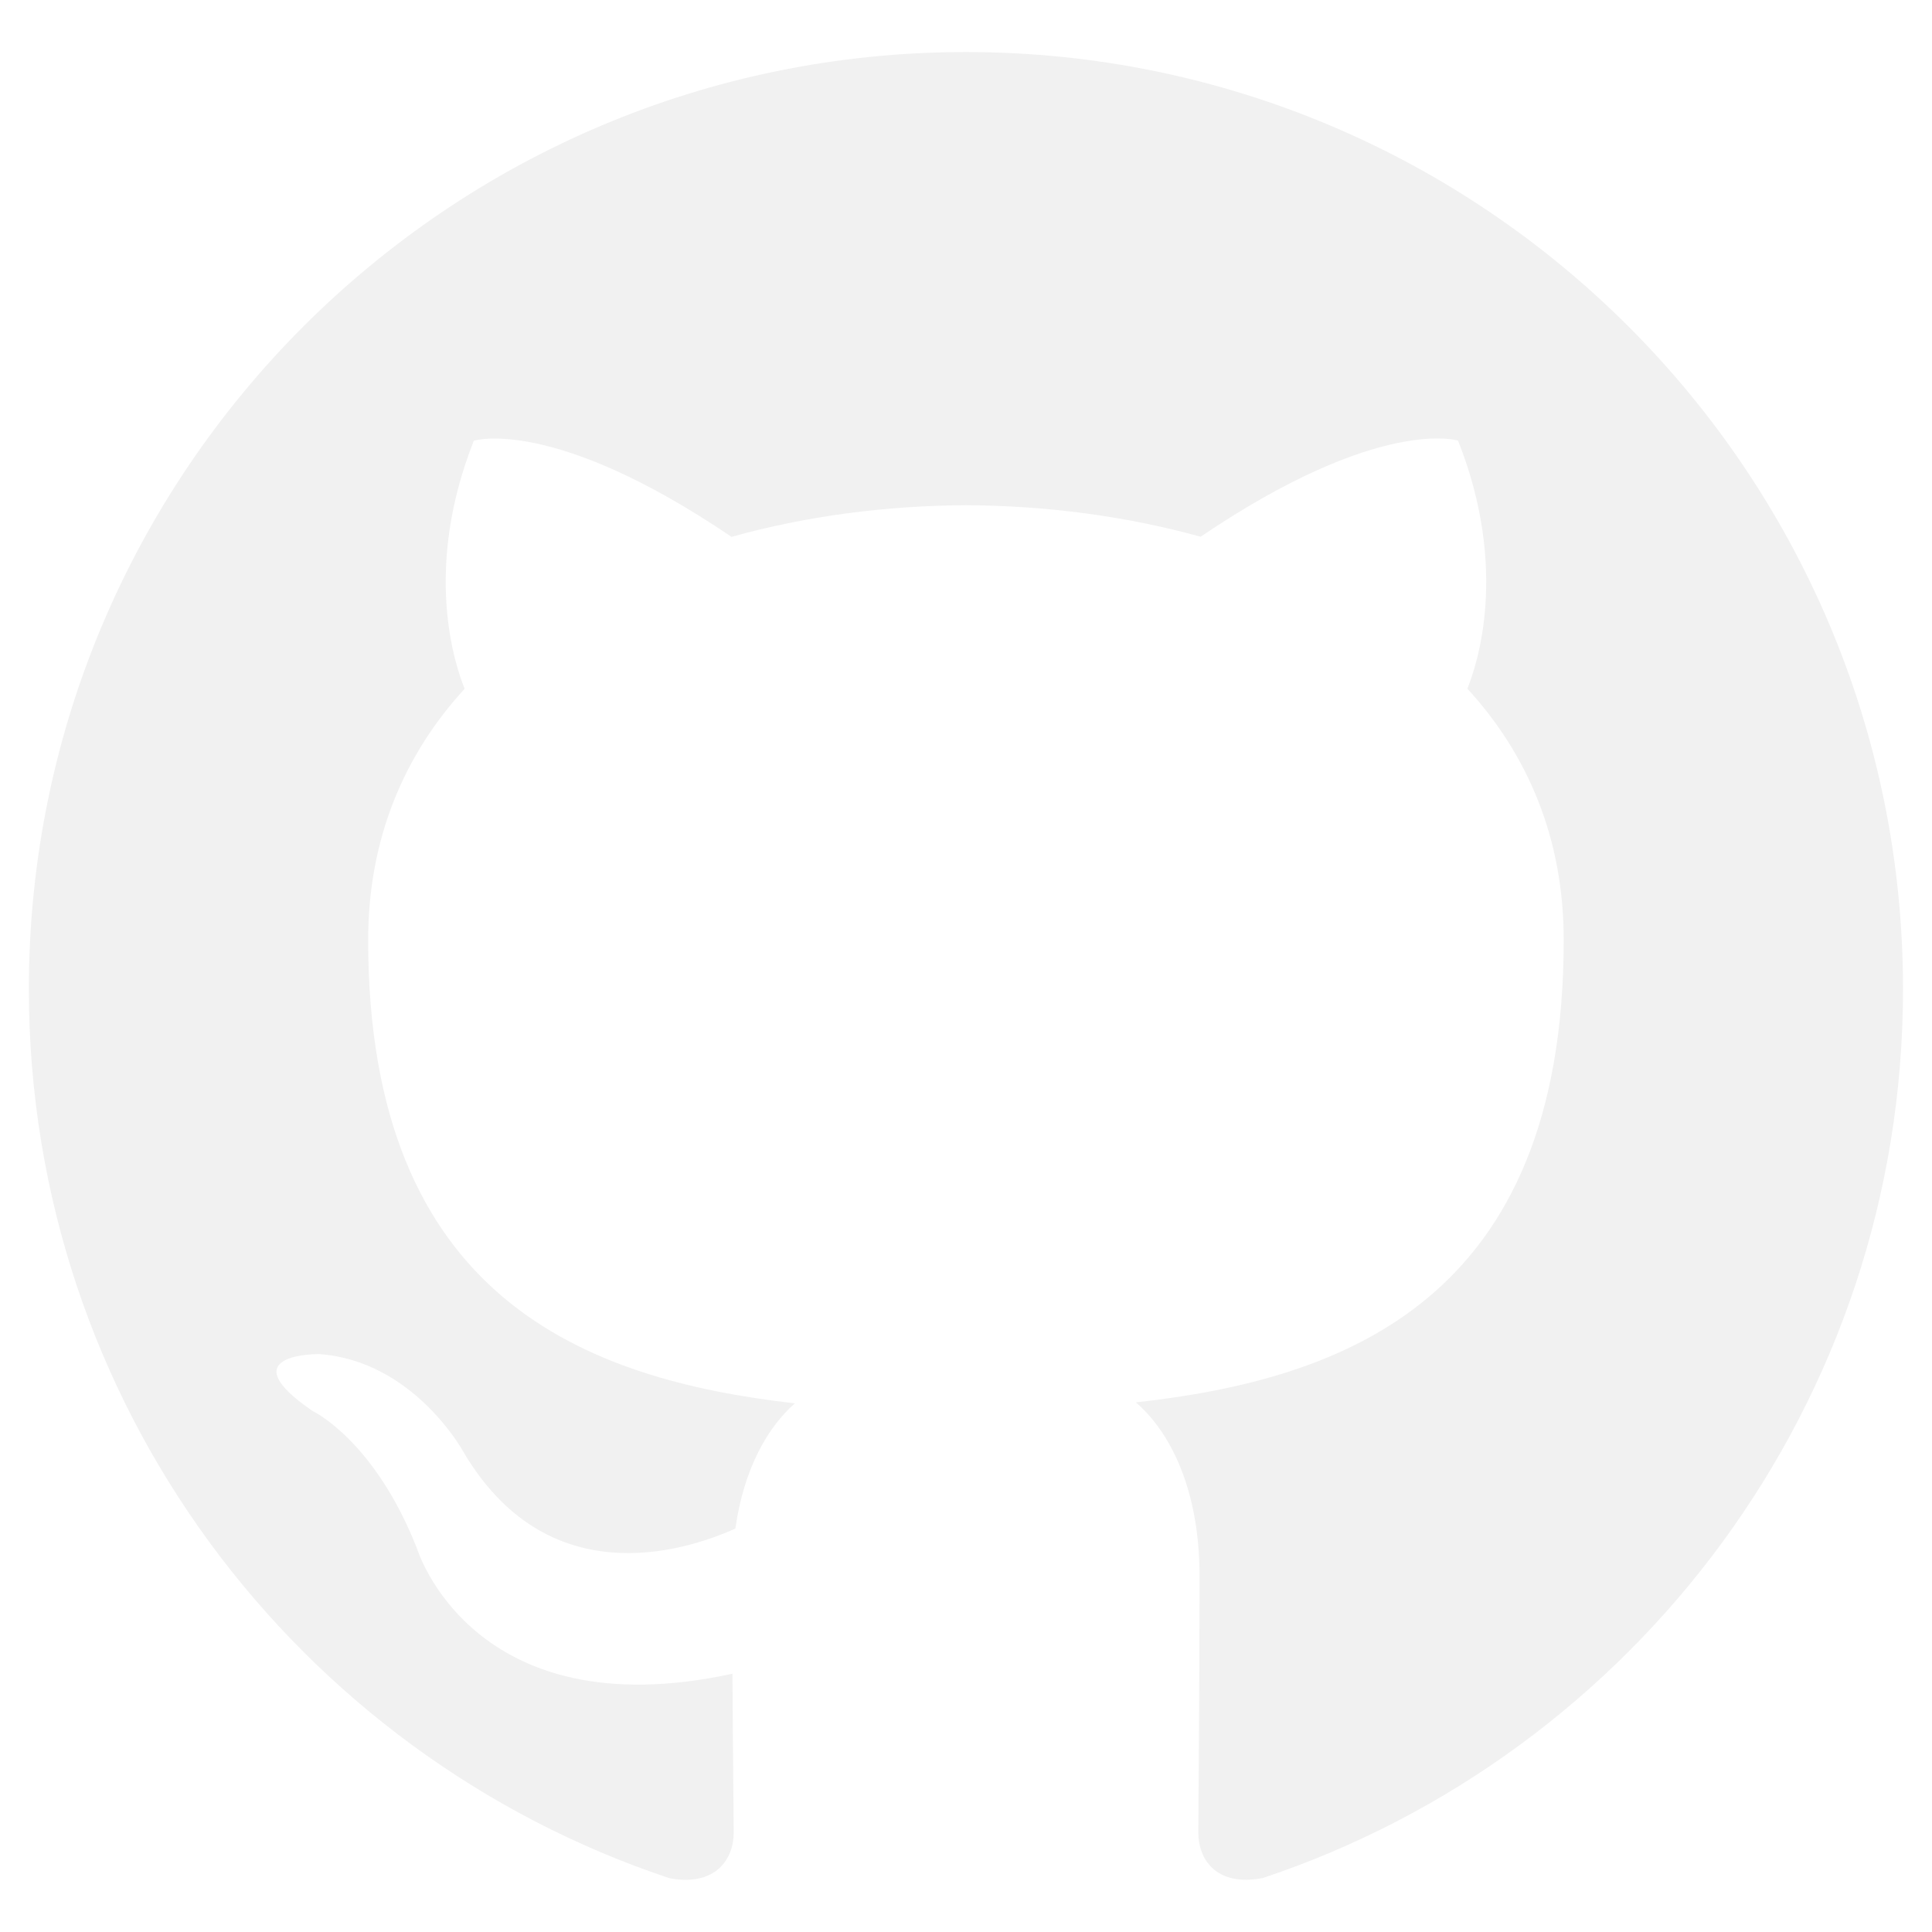
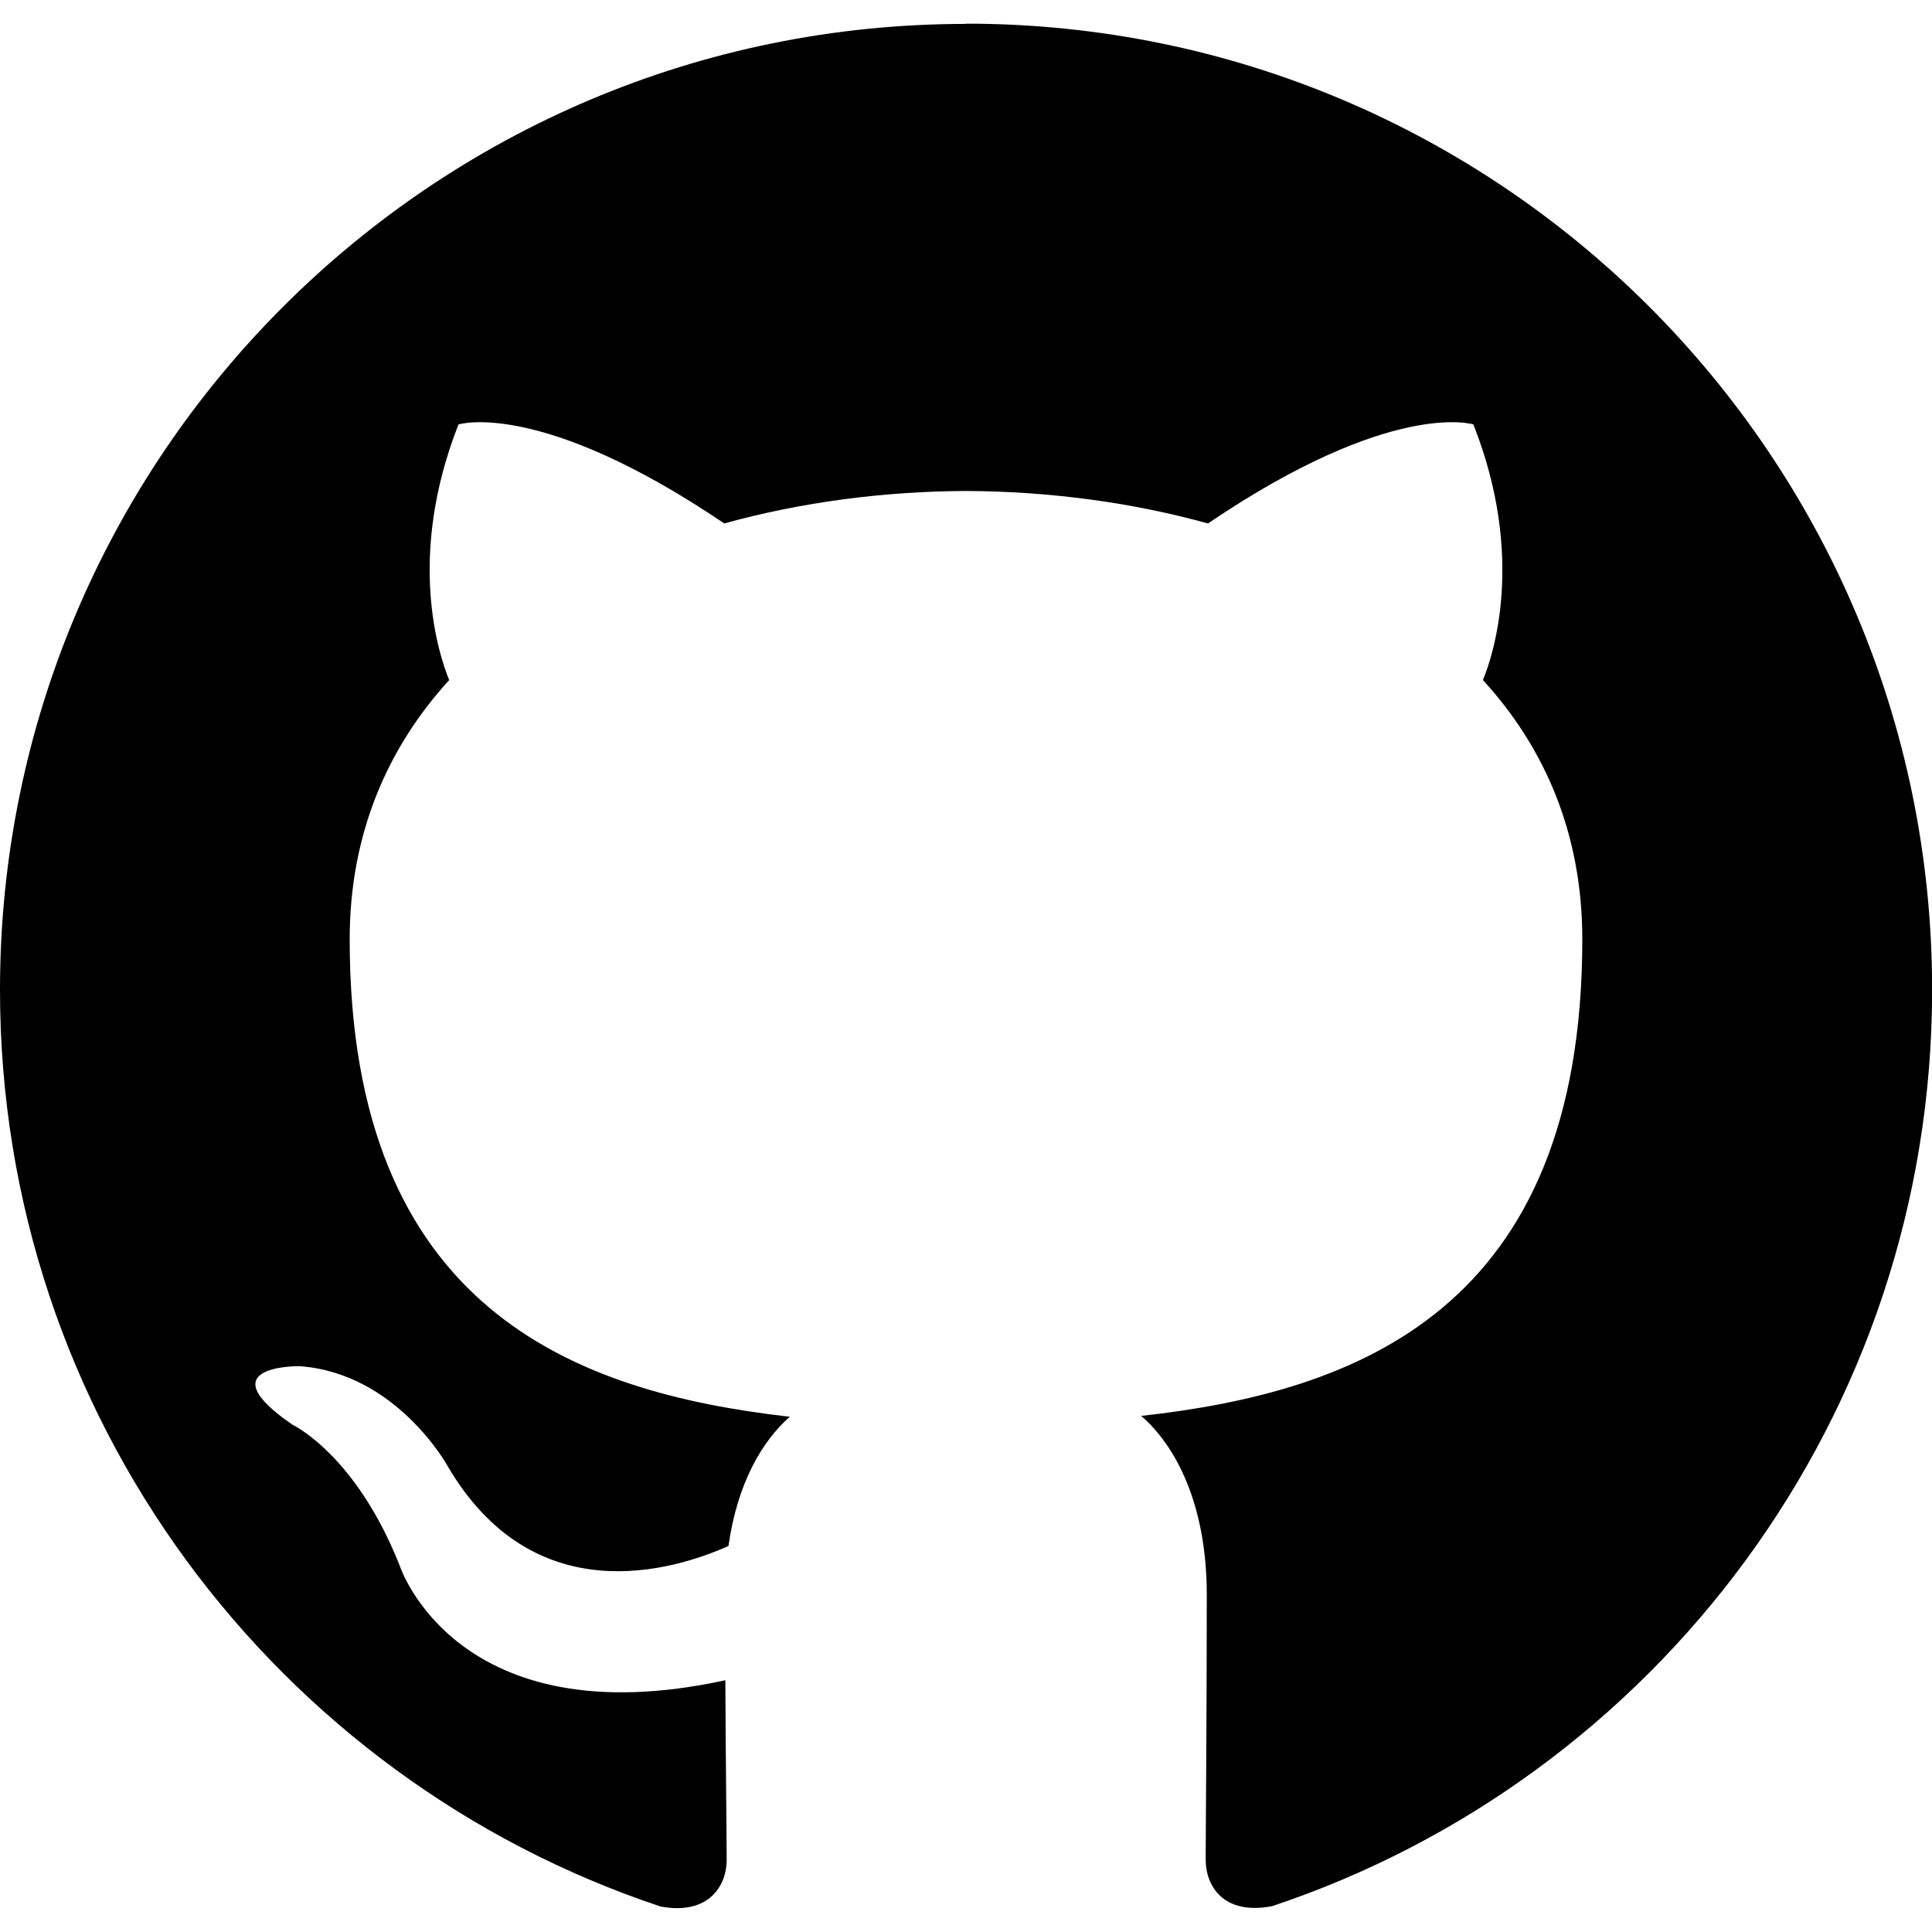
- <svg viewBox="0 0 16 16">
-   <path fill="#f1f1f1" d="M7.999,0.431c-4.285,0-7.76,3.474-7.76,7.761 c0,3.428,2.223,6.337,5.307,7.363c0.388,0.071,0.53-0.168,0.53-0.374c0-0.184-0.007-0.672-0.01-1.32 c-2.159,0.469-2.614-1.04-2.614-1.04c-0.353-0.896-0.862-1.135-0.862-1.135c-0.705-0.481,0.053-0.472,0.053-0.472 c0.779,0.055,1.189,0.8,1.189,0.8c0.692,1.186,1.816,0.843,2.258,0.645c0.071-0.502,0.271-0.843,0.493-1.037 C4.86,11.425,3.049,10.76,3.049,7.786c0-0.847,0.302-1.54,0.799-2.082C3.768,5.507,3.501,4.718,3.924,3.65 c0,0,0.652-0.209,2.134,0.796C6.677,4.273,7.34,4.187,8,4.184c0.659,0.003,1.323,0.089,1.943,0.261 c1.482-1.004,2.132-0.796,2.132-0.796c0.423,1.068,0.157,1.857,0.077,2.054c0.497,0.542,0.798,1.235,0.798,2.082 c0,2.981-1.814,3.637-3.543,3.829c0.279,0.24,0.527,0.713,0.527,1.437c0,1.037-0.01,1.874-0.01,2.129 c0,0.208,0.14,0.449,0.534,0.373c3.081-1.028,5.302-3.935,5.302-7.362C15.76,3.906,12.285,0.431,7.999,0.431z" />
+ <svg xmlns="http://www.w3.org/2000/svg" version="1.1" width="16" height="16" viewBox="0 0 16 16">
+   <path d="M8 0.198c-4.418 0-8 3.582-8 8 0 3.535 2.292 6.533 5.471 7.591 0.4 0.074 0.547-0.174 0.547-0.385 0-0.191-0.008-0.821-0.011-1.489-2.226 0.484-2.695-0.944-2.695-0.944-0.364-0.925-0.888-1.171-0.888-1.171-0.726-0.497 0.055-0.486 0.055-0.486 0.803 0.056 1.226 0.824 1.226 0.824 0.714 1.223 1.872 0.869 2.328 0.665 0.072-0.517 0.279-0.87 0.508-1.070-1.777-0.202-3.645-0.888-3.645-3.954 0-0.873 0.313-1.587 0.824-2.147-0.083-0.202-0.357-1.015 0.077-2.117 0 0 0.672-0.215 2.201 0.82 0.638-0.177 1.322-0.266 2.002-0.269 0.68 0.003 1.365 0.092 2.004 0.269 1.527-1.035 2.198-0.82 2.198-0.82 0.435 1.102 0.162 1.916 0.079 2.117 0.513 0.56 0.823 1.274 0.823 2.147 0 3.073-1.872 3.749-3.653 3.947 0.287 0.248 0.543 0.735 0.543 1.481 0 1.070-0.009 1.932-0.009 2.195 0 0.213 0.144 0.462 0.55 0.384 3.177-1.059 5.466-4.057 5.466-7.59 0-4.418-3.582-8-8-8z" />
</svg>
